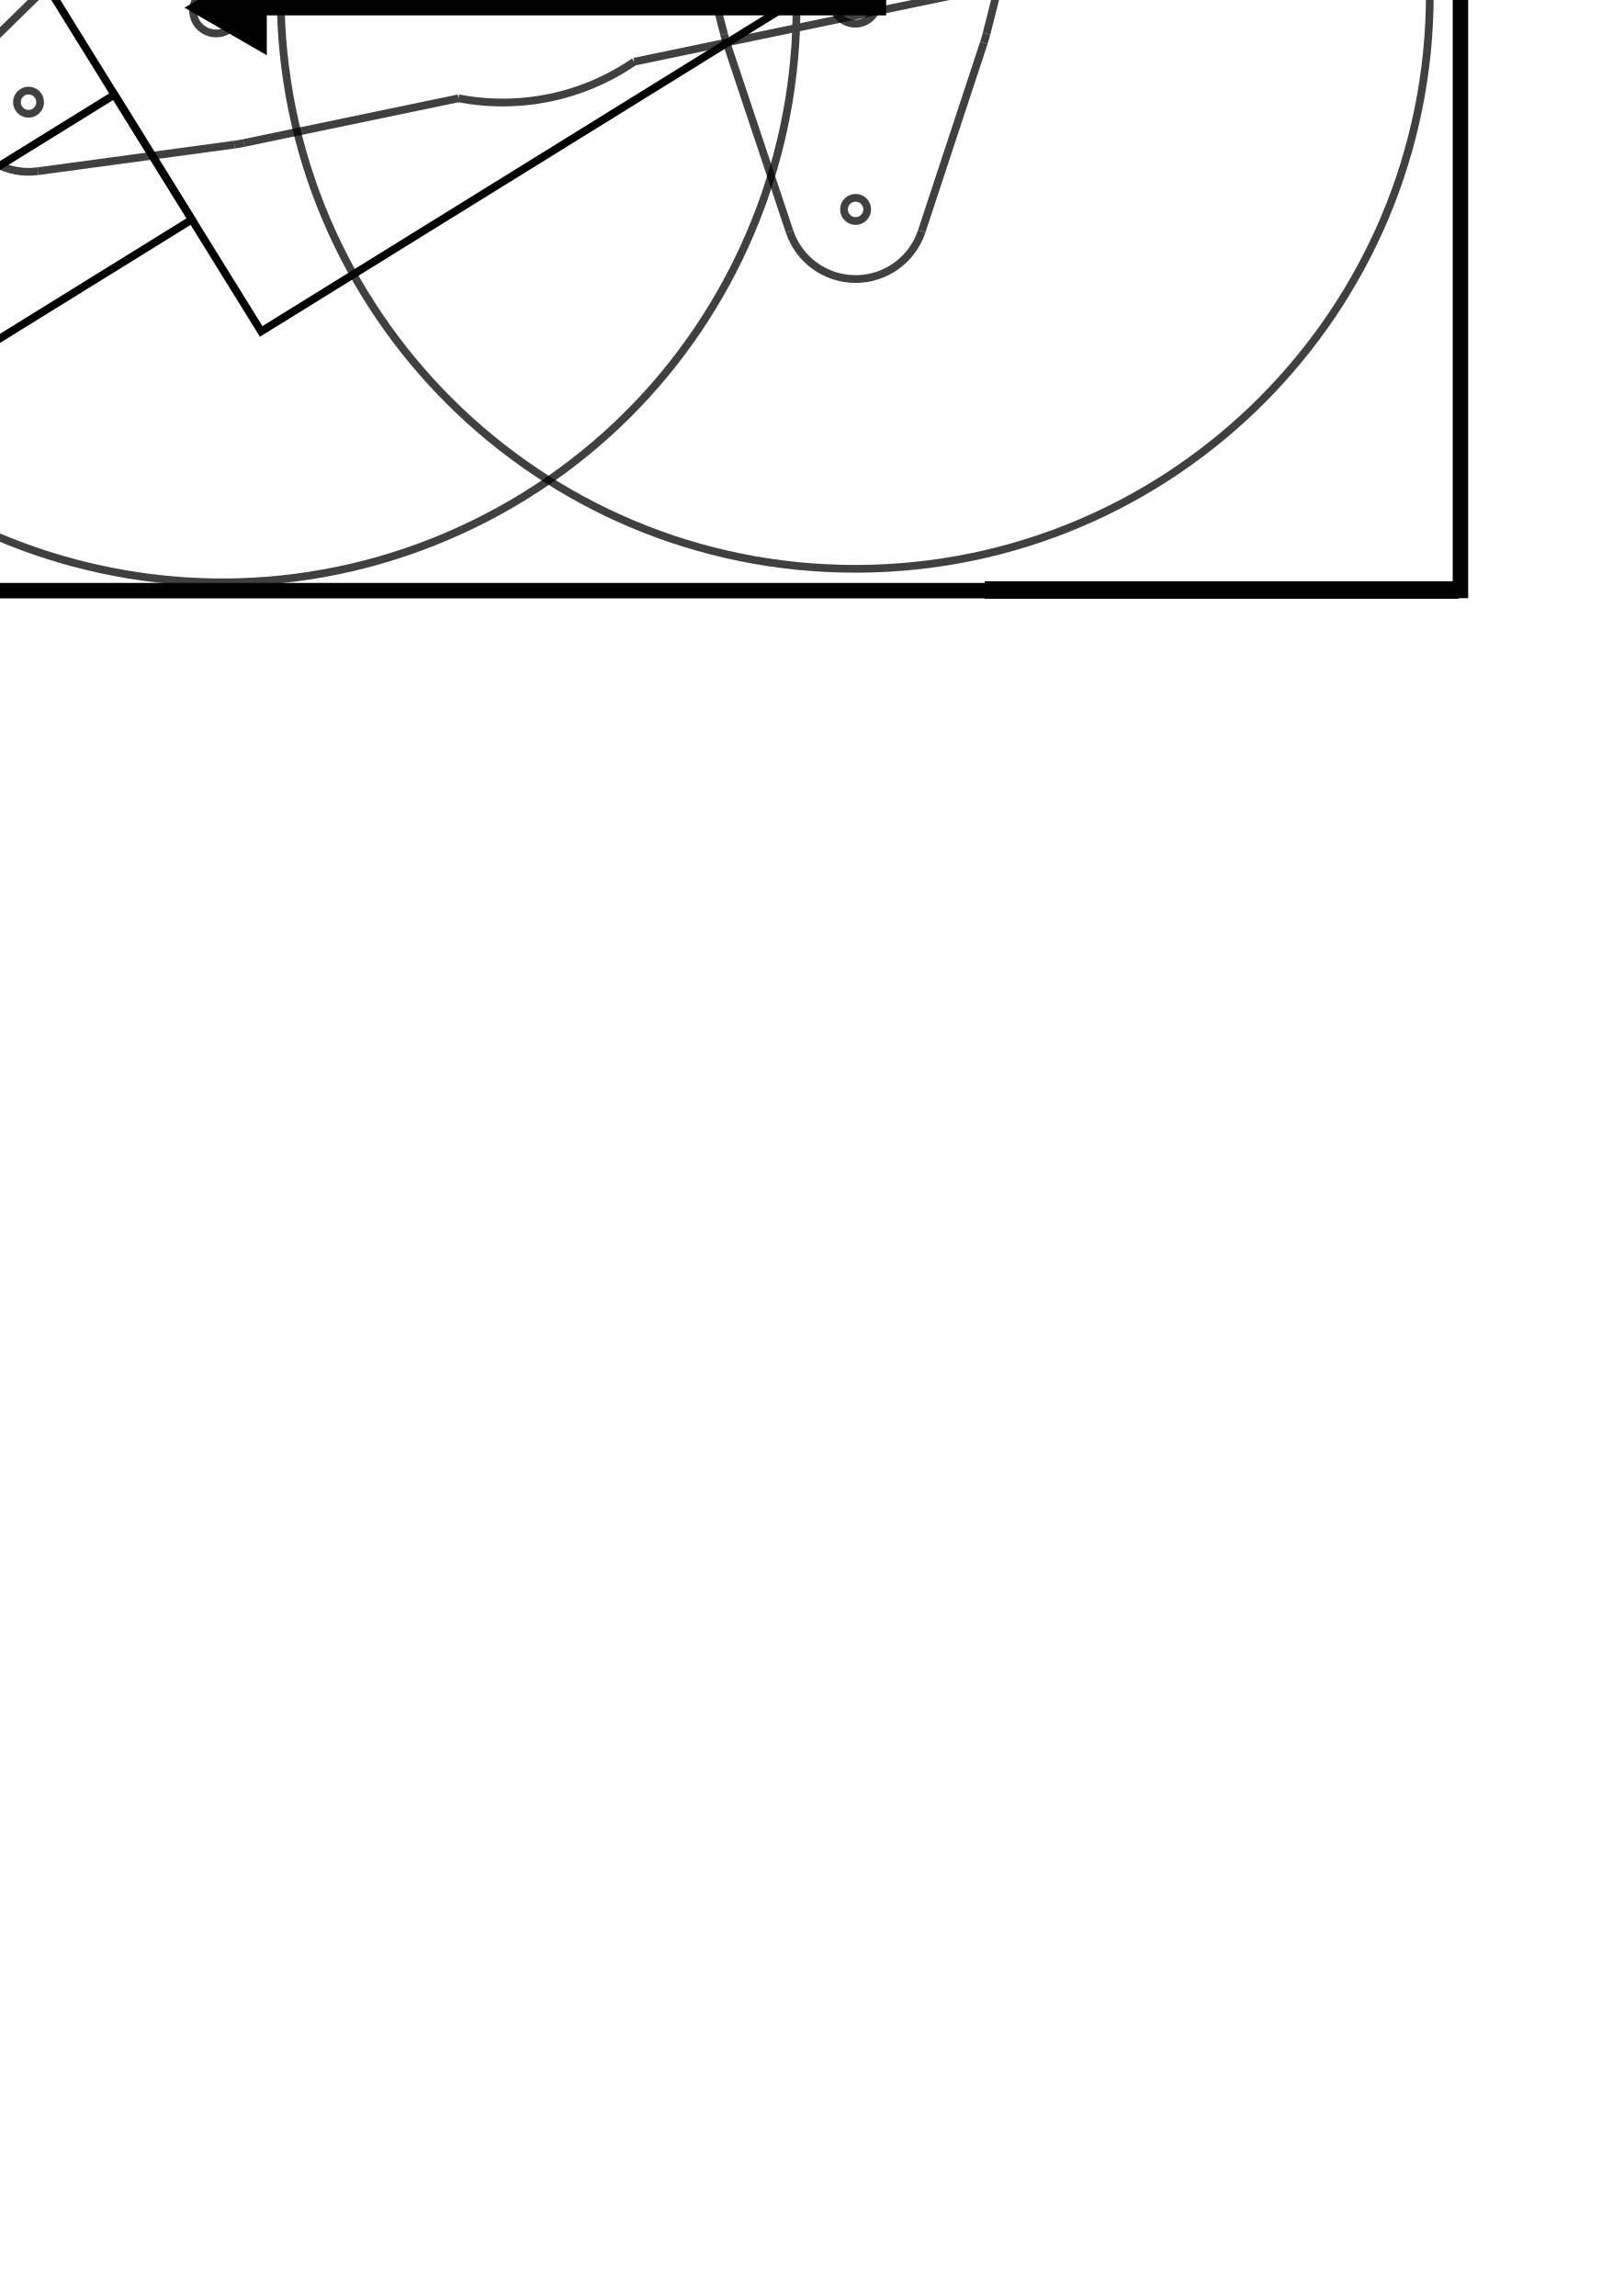
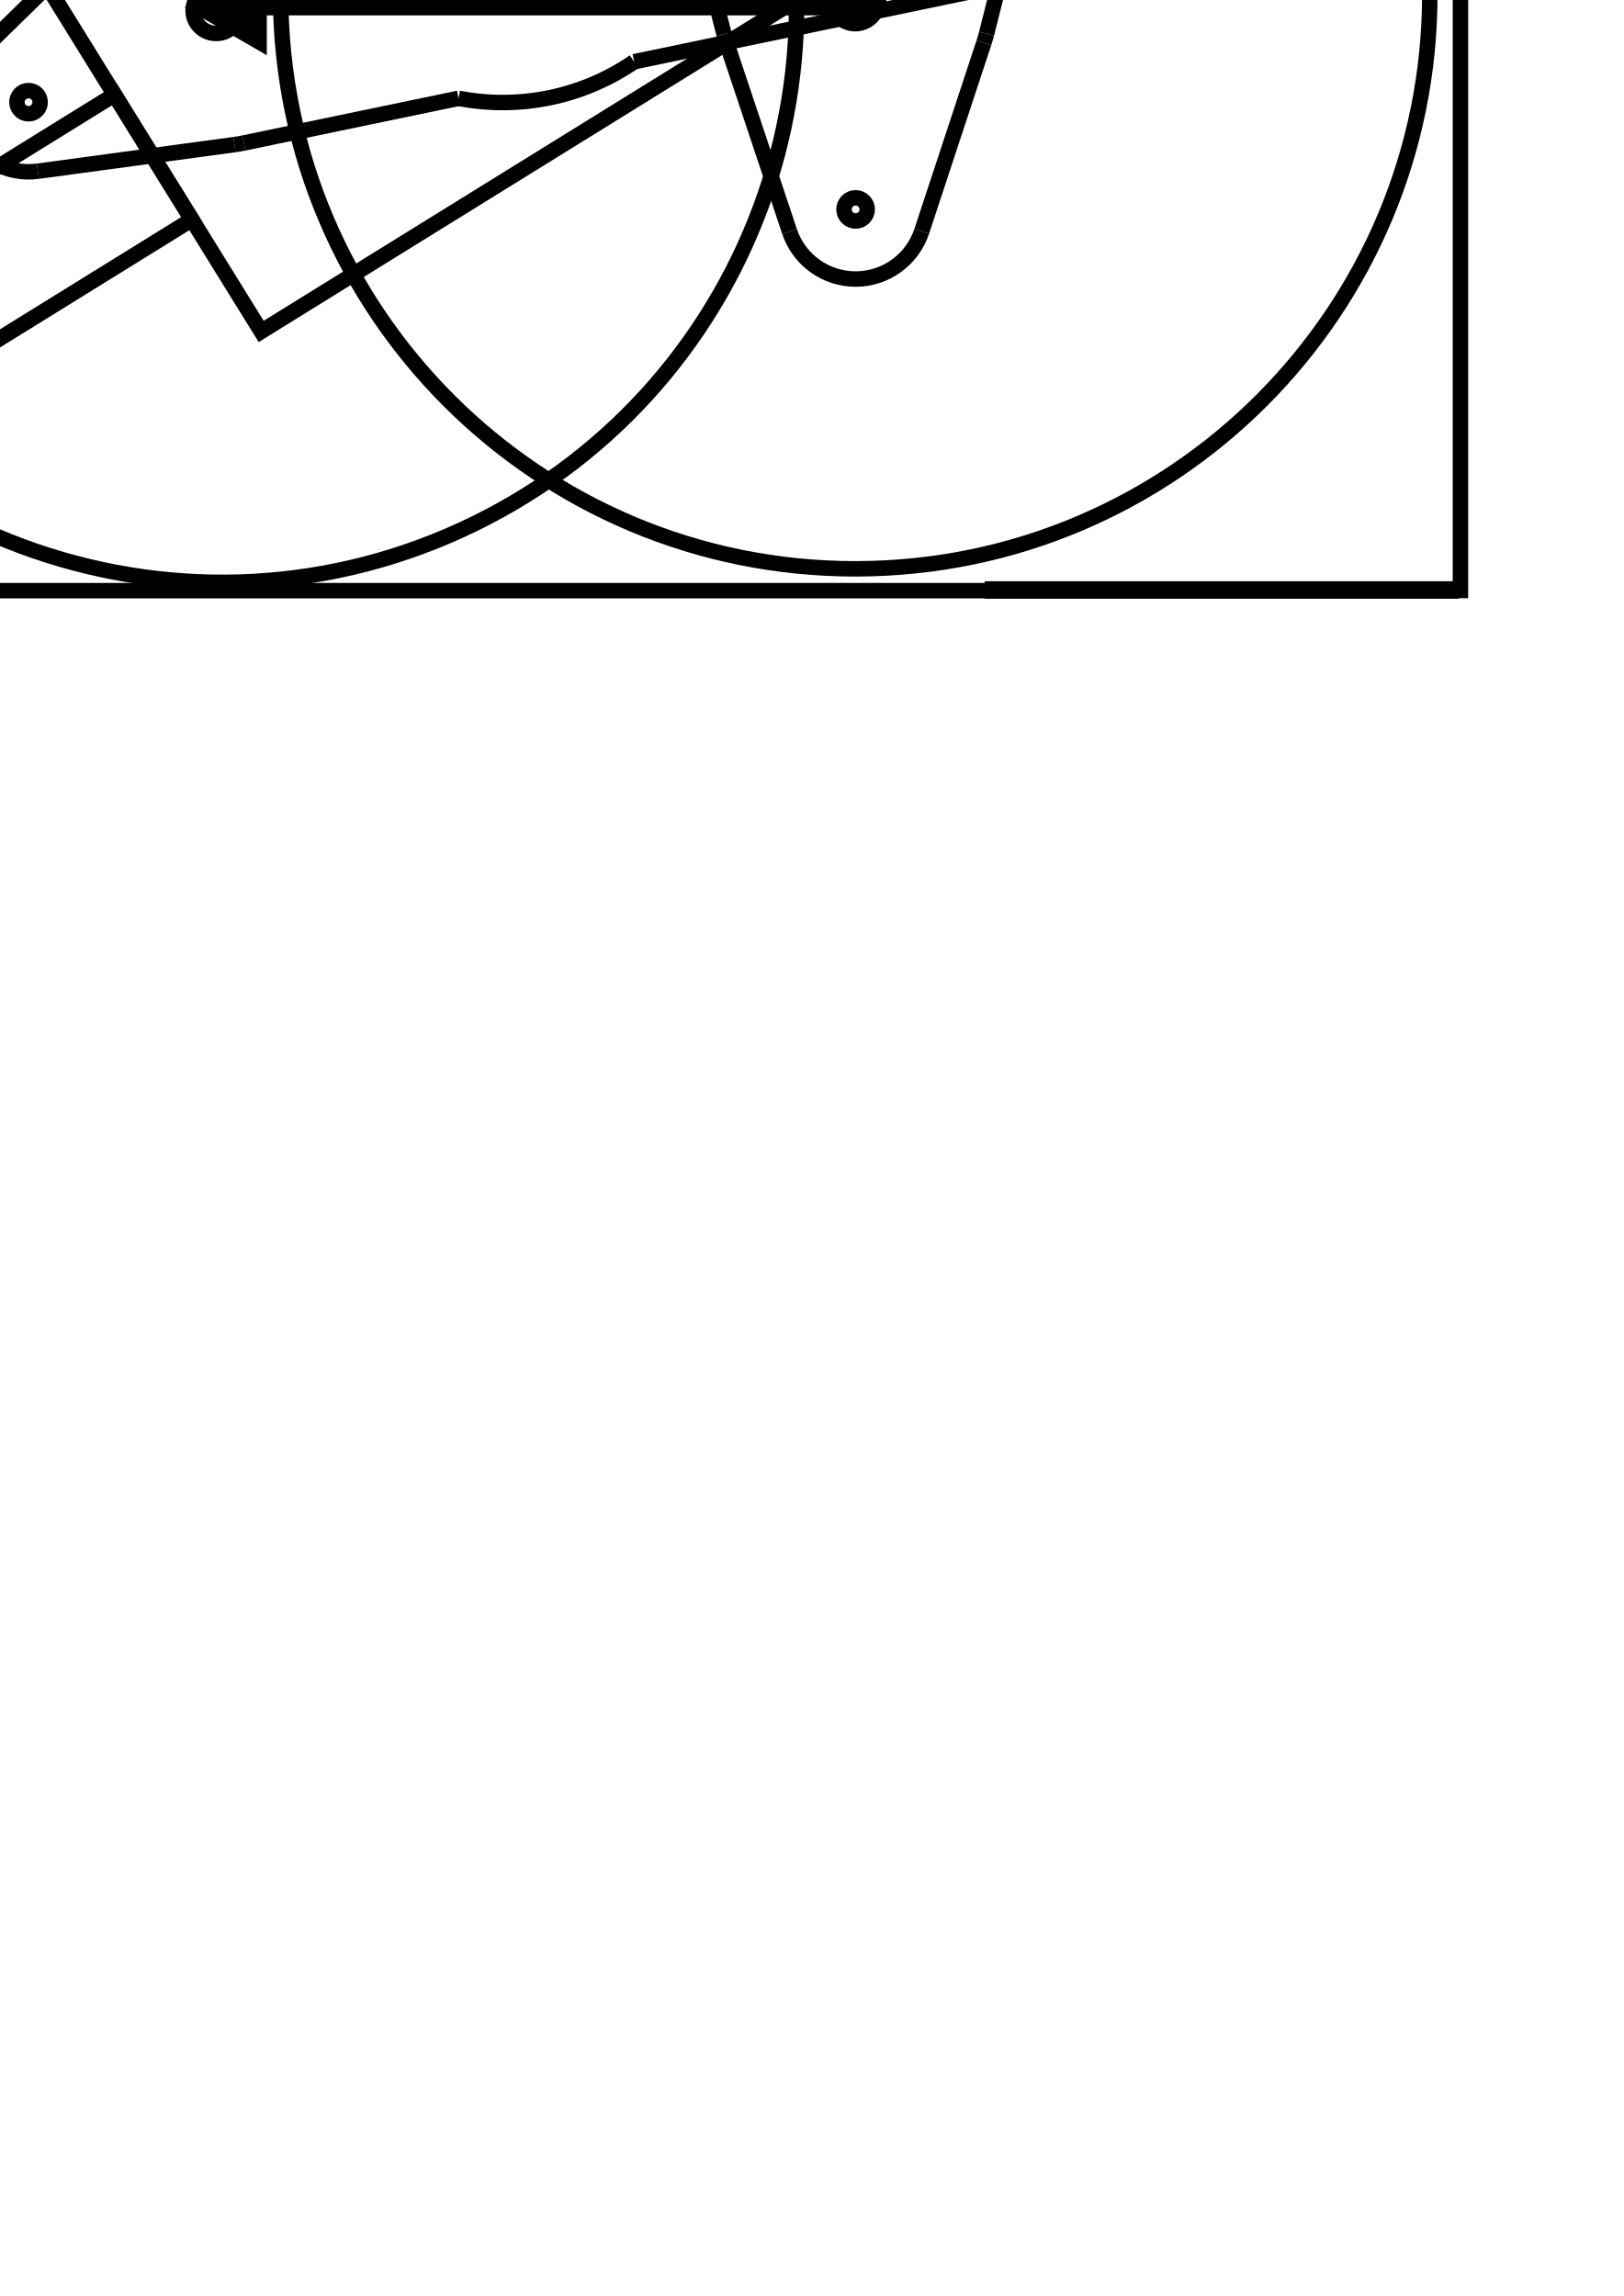
<svg xmlns="http://www.w3.org/2000/svg" width="210mm" height="297mm" viewBox="0 0 210 297" version="1.1" id="svg1" xml:space="preserve">
  <defs id="defs1">
    <marker style="overflow:visible" id="Triangle" refX="0" refY="0" orient="auto-start-reverse" markerWidth="1" markerHeight="1" viewBox="0 0 1 1" preserveAspectRatio="xMidYMid">
      <path transform="scale(0.5)" style="fill:context-stroke;fill-rule:evenodd;stroke:context-stroke;stroke-width:1pt" d="M 5.77,0 -2.88,5 V -5 Z" id="path135" />
    </marker>
    <marker id="DistanceX" orient="auto" refX="0.0" refY="0.0" style="overflow:visible">
      <path d="M 3,-3 L -3,3 M 0,-5 L  0,5" style="stroke:#000000; stroke-width:0.5" id="path1-7" />
    </marker>
    <pattern id="Hatch" patternUnits="userSpaceOnUse" width="8" height="8" x="0" y="0">
      <path d="M8 4 l-4,4" stroke="#000000" stroke-width="0.25" linecap="square" id="path2" />
      <path d="M6 2 l-4,4" stroke="#000000" stroke-width="0.25" linecap="square" id="path3" />
      <path d="M4 0 l-4,4" stroke="#000000" stroke-width="0.25" linecap="square" id="path4" />
    </pattern>
    <symbol id="*MODEL_SPACE" />
    <symbol id="*PAPER_SPACE" />
    <marker id="DistanceX-7" orient="auto" refX="0.0" refY="0.0" style="overflow:visible">
      <path d="M 3,-3 L -3,3 M 0,-5 L  0,5" style="stroke:#000000; stroke-width:0.5" id="path1-96" />
    </marker>
    <pattern id="Hatch-2" patternUnits="userSpaceOnUse" width="8" height="8" x="0" y="0">
      <path d="M8 4 l-4,4" stroke="#000000" stroke-width="0.25" linecap="square" id="path2-6" />
      <path d="M6 2 l-4,4" stroke="#000000" stroke-width="0.25" linecap="square" id="path3-3" />
      <path d="M4 0 l-4,4" stroke="#000000" stroke-width="0.25" linecap="square" id="path4-7" />
    </pattern>
    <symbol id="*MODEL_SPACE-2" />
    <symbol id="*PAPER_SPACE-4" />
  </defs>
  <g id="layer1">
    <g id="g4" transform="matrix(0.2645833,0,0,0.2645833,-2.1177559e-4,-297.0002)" />
    <g id="g5" transform="matrix(0.2645833,0,0,0.2645833,-2.1177559e-4,-297.0002)" />
    <g id="g6" transform="matrix(0.2645833,0,0,0.2645833,-2.1177559e-4,-297.0002)" />
    <g id="g7" transform="matrix(0.2645833,0,0,0.2645833,-2.1177559e-4,-297.0002)" />
    <g id="g8" transform="matrix(0.2645833,0,0,0.2645833,-2.1177559e-4,-297.0002)" />
    <g id="g9" transform="matrix(0.2645833,0,0,0.2645833,-2.1177559e-4,-297.0002)" />
    <g id="g10" transform="matrix(0.2645833,0,0,0.2645833,-2.1177559e-4,-297.0002)" />
    <g id="g11" transform="matrix(0.2645833,0,0,0.2645833,-2.1177559e-4,-297.0002)" />
    <g id="g12" transform="matrix(0.2645833,0,0,0.2645833,-2.1177559e-4,-297.0002)" />
    <g id="g13" transform="matrix(0.2645833,0,0,0.2645833,-2.1177559e-4,-297.0002)" />
    <g id="g14" transform="matrix(0.2645833,0,0,0.2645833,-2.1177559e-4,-297.0002)" />
    <g id="g15" transform="matrix(0.2645833,0,0,0.2645833,-2.1177559e-4,-297.0002)" />
    <g id="g16" transform="matrix(0.2645833,0,0,0.2645833,-2.1177559e-4,-297.0002)" />
    <g id="g17" transform="matrix(0.2645833,0,0,0.2645833,-2.1177559e-4,-297.0002)" />
    <g id="g18" transform="matrix(0.2645833,0,0,0.2645833,-2.1177559e-4,-297.0002)" />
    <g id="g19" transform="matrix(0.2645833,0,0,0.2645833,-2.1177559e-4,-297.0002)" />
    <g id="g20" transform="matrix(0.2645833,0,0,0.2645833,-2.1177559e-4,-297.0002)" />
    <g id="g21" transform="matrix(0.2645833,0,0,0.2645833,-2.1177559e-4,-297.0002)" />
    <g id="g22" transform="matrix(0.2645833,0,0,0.2645833,-2.1177559e-4,-297.0002)" />
    <g id="g23" transform="matrix(0.2645833,0,0,0.2645833,-2.1177559e-4,-297.0002)" />
    <g id="g24" transform="matrix(0.2645833,0,0,0.2645833,-2.1177559e-4,-297.0002)" />
    <g id="g25" transform="matrix(0.2645833,0,0,0.2645833,-2.1177559e-4,-297.0002)" />
    <g id="g26" transform="matrix(0.2645833,0,0,0.2645833,-2.1177559e-4,-297.0002)" />
    <g id="g27" transform="matrix(0.2645833,0,0,0.2645833,-2.1177559e-4,-297.0002)" />
    <g id="g28" transform="matrix(0.2645833,0,0,0.2645833,-2.1177559e-4,-297.0002)" />
    <g id="g29" transform="matrix(0.2645833,0,0,0.2645833,-2.1177559e-4,-297.0002)" />
    <g id="g30" transform="matrix(0.2645833,0,0,0.2645833,-2.1177559e-4,-297.0002)" />
    <g id="g31" transform="matrix(0.2645833,0,0,0.2645833,-2.1177559e-4,-297.0002)" />
    <g id="g32" transform="matrix(0.2645833,0,0,0.2645833,-2.1177559e-4,-297.0002)" />
    <g id="g33" transform="matrix(0.2645833,0,0,0.2645833,-2.1177559e-4,-297.0002)" />
    <g id="g68" transform="matrix(0.2645833,0,0,0.2645833,-2.1177559e-4,-297.0002)" />
    <g id="g69" transform="matrix(0.2645833,0,0,0.2645833,-2.1177559e-4,-297.0002)" />
    <g id="g70" transform="matrix(0.2645833,0,0,0.2645833,-2.1177559e-4,-297.0002)" />
    <g id="g71" transform="matrix(0.2645833,0,0,0.2645833,-2.1177559e-4,-297.0002)" />
    <g id="g72" transform="matrix(0.2645833,0,0,0.2645833,-2.1177559e-4,-297.0002)" />
    <g id="g73" transform="matrix(0.2645833,0,0,0.2645833,-2.1177559e-4,-297.0002)" />
    <g id="g74" transform="matrix(0.2645833,0,0,0.2645833,-2.1177559e-4,-297.0002)" />
    <g id="g75" transform="matrix(0.2645833,0,0,0.2645833,-2.1177559e-4,-297.0002)" />
    <g id="g76" transform="matrix(0.2645833,0,0,0.2645833,-2.1177559e-4,-297.0002)" />
    <g id="g4-3" style="opacity:0.75;fill:none;stroke-width:1.002;stroke-dasharray:none" transform="matrix(0.2648229,0,0,0.2648229,-0.00904458,-297.169)" />
    <g id="g5-3" style="opacity:0.75;fill:none;stroke-width:1.002;stroke-dasharray:none" transform="matrix(0.2648229,0,0,0.2648229,-0.00904458,-297.169)" />
    <g id="g6-9" style="opacity:0.75;fill:none;stroke-width:1.002;stroke-dasharray:none" transform="matrix(0.2648229,0,0,0.2648229,-0.00904458,-297.169)" />
    <g id="g7-6" style="opacity:0.75;fill:none;stroke-width:1.002;stroke-dasharray:none" transform="matrix(0.2648229,0,0,0.2648229,-0.00904458,-297.169)" />
    <g id="g8-8" style="opacity:0.75;fill:none;stroke-width:1.002;stroke-dasharray:none" transform="matrix(0.2648229,0,0,0.2648229,-0.00904458,-297.169)" />
    <g id="g9-0" style="opacity:0.75;fill:none;stroke-width:1.002;stroke-dasharray:none" transform="matrix(0.2648229,0,0,0.2648229,-0.00904458,-297.169)" />
    <g id="g10-6" style="opacity:0.75;fill:none;stroke-width:1.002;stroke-dasharray:none" transform="matrix(0.2648229,0,0,0.2648229,-0.00904458,-297.169)" />
    <g id="g11-3" style="opacity:0.75;fill:none;stroke-width:1.002;stroke-dasharray:none" transform="matrix(0.2648229,0,0,0.2648229,-0.00904458,-297.169)" />
    <g id="g12-3" style="opacity:0.75;fill:none;stroke-width:1.002;stroke-dasharray:none" transform="matrix(0.2648229,0,0,0.2648229,-0.00904458,-297.169)" />
    <g id="g13-4" style="opacity:0.75;fill:none;stroke-width:1.002;stroke-dasharray:none" transform="matrix(0.2648229,0,0,0.2648229,-0.00904458,-297.169)" />
    <g id="g14-7" style="opacity:0.75;fill:none;stroke-width:1.002;stroke-dasharray:none" transform="matrix(0.2648229,0,0,0.2648229,-0.00904458,-297.169)" />
    <g id="g15-6" style="opacity:0.75;fill:none;stroke-width:1.002;stroke-dasharray:none" transform="matrix(0.2648229,0,0,0.2648229,-0.00904458,-297.169)" />
    <g id="g16-2" style="opacity:0.75;fill:none;stroke-width:1.002;stroke-dasharray:none" transform="matrix(0.2648229,0,0,0.2648229,-0.00904458,-297.169)" />
    <g id="g17-4" style="opacity:0.75;fill:none;stroke-width:1.002;stroke-dasharray:none" transform="matrix(0.2648229,0,0,0.2648229,-0.00904458,-297.169)" />
    <g id="g18-6" style="opacity:0.75;fill:none;stroke-width:1.002;stroke-dasharray:none" transform="matrix(0.2648229,0,0,0.2648229,-0.00904458,-297.169)" />
    <g id="g19-5" style="opacity:0.75;fill:none;stroke-width:1.002;stroke-dasharray:none" transform="matrix(0.2648229,0,0,0.2648229,-0.00904458,-297.169)" />
    <g id="g20-9" style="opacity:0.75;fill:none;stroke-width:1.002;stroke-dasharray:none" transform="matrix(0.2648229,0,0,0.2648229,-0.00904458,-297.169)" />
    <g id="g21-6" style="opacity:0.75;fill:none;stroke-width:1.002;stroke-dasharray:none" transform="matrix(0.2648229,0,0,0.2648229,-0.00904458,-297.169)" />
    <g id="g22-6" style="opacity:0.75;fill:none;stroke-width:1.002;stroke-dasharray:none" transform="matrix(0.2648229,0,0,0.2648229,-0.00904458,-297.169)" />
    <g id="g23-9" style="opacity:0.75;fill:none;stroke-width:1.002;stroke-dasharray:none" transform="matrix(0.2648229,0,0,0.2648229,-0.00904458,-297.169)" />
    <g id="g24-8" style="opacity:0.75;fill:none;stroke-width:1.002;stroke-dasharray:none" transform="matrix(0.2648229,0,0,0.2648229,-0.00904458,-297.169)" />
    <g id="g25-7" style="opacity:0.75;fill:none;stroke-width:1.002;stroke-dasharray:none" transform="matrix(0.2648229,0,0,0.2648229,-0.00904458,-297.169)" />
    <g id="g26-5" style="opacity:0.75;fill:none;stroke-width:1.002;stroke-dasharray:none" transform="matrix(0.2648229,0,0,0.2648229,-0.00904458,-297.169)" />
    <g id="g27-8" style="opacity:0.75;fill:none;stroke-width:1.002;stroke-dasharray:none" transform="matrix(0.2648229,0,0,0.2648229,-0.00904458,-297.169)" />
    <g id="g28-8" style="opacity:0.75;fill:none;stroke-width:1.002;stroke-dasharray:none" transform="matrix(0.2648229,0,0,0.2648229,-0.00904458,-297.169)" />
    <g id="g29-2" style="opacity:0.75;fill:none;stroke-width:1.002;stroke-dasharray:none" transform="matrix(0.2648229,0,0,0.2648229,-0.00904458,-297.169)" />
    <g id="g30-6" style="opacity:0.75;fill:none;stroke-width:1.002;stroke-dasharray:none" transform="matrix(0.2648229,0,0,0.2648229,-0.00904458,-297.169)" />
    <g id="g31-7" style="opacity:0.75;fill:none;stroke-width:1.002;stroke-dasharray:none" transform="matrix(0.2648229,0,0,0.2648229,-0.00904458,-297.169)" />
    <g id="g32-0" style="opacity:0.75;fill:none;stroke-width:1.002;stroke-dasharray:none" transform="matrix(0.2648229,0,0,0.2648229,-0.00904458,-297.169)" />
    <g id="g33-5" style="opacity:0.75;fill:none;stroke-width:1.002;stroke-dasharray:none" transform="matrix(0.2648229,0,0,0.2648229,-0.00904458,-297.169)" />
-     <g id="g1" style="opacity:0.75;fill:none;stroke-width:3.78;stroke-dasharray:none" transform="matrix(0.2380204,-0.1160926,0.1160926,0.2380204,-2.223351,-314.9028)">
-       <circle style="fill:none;stroke:#000000;stroke-width:3.78;stroke-dasharray:none;stroke-opacity:1" id="path1-969" cx="416.959" cy="1122.916" r="280.626" transform="rotate(-0.05396877)" />
-       <circle style="fill:none;stroke:#000000;stroke-width:3.78;stroke-dasharray:none;stroke-opacity:1" id="path1-3-0" cx="-419.073" cy="1122.916" r="280.626" transform="rotate(-0.05396877)" />
-       <path d="m -517.416,1123.403 a 5.669,5.669 0 0 0 -11.339,0.011 5.669,5.669 0 0 0 11.339,-0.011 z" style="fill:none;stroke:#000000;stroke-width:3.78;stroke-dasharray:none" id="path33-2" />
-       <path d="m -409.7,1123.302 a 11.339,11.339 0 0 0 -22.677,0.021 11.339,11.339 0 0 0 22.677,-0.021 z" style="fill:none;fill-opacity:1;stroke:#000000;stroke-width:3.78;stroke-dasharray:none" id="path34-0" />
-       <path d="m 432.378,1122.509 a 11.339,11.339 0 0 0 -22.677,0.021 11.339,11.339 0 0 0 22.677,-0.021 z" style="fill:none;fill-opacity:1;stroke:#000000;stroke-width:3.78;stroke-dasharray:none" id="path35-9" />
-       <path d="m 528.756,1122.418 a 5.669,5.669 0 0 0 -11.339,0.011 5.669,5.669 0 0 0 11.339,-0.011 z" style="fill:none;stroke:#000000;stroke-width:3.78;stroke-dasharray:none" id="path36-3" />
-       <path d="m 11.339,1122.905 a 11.339,11.339 0 0 0 -22.677,0.021 11.339,11.339 0 0 0 22.677,-0.021 z" style="fill:none;fill-opacity:1;stroke:#000000;stroke-width:3.78;stroke-dasharray:none" id="path37-4" />
-       <path d="m -150.092,1016.569 a 5.669,5.669 0 0 0 -11.339,0.011 5.669,5.669 0 0 0 11.339,-0.011 z" style="fill:none;stroke:#000000;stroke-width:3.78;stroke-dasharray:none" id="path38-4" />
-       <path d="m 161.432,1229.252 a 5.669,5.669 0 0 0 -11.339,0.011 5.669,5.669 0 0 0 11.339,-0.011 z" style="fill:none;stroke:#000000;stroke-width:3.78;stroke-dasharray:none" id="path40-8" />
-       <path d="m 161.231,1016.276 a 5.669,5.669 0 0 0 -11.339,0.011 5.669,5.669 0 0 0 11.339,-0.011 z" style="fill:none;stroke:#000000;stroke-width:3.78;stroke-dasharray:none" id="path41-6" />
-       <path d="m -149.892,1229.545 a 5.669,5.669 0 0 0 -11.339,0.011 5.669,5.669 0 0 0 11.339,-0.011 z" style="fill:none;stroke:#000000;stroke-width:3.78;stroke-dasharray:none" id="path43-5" />
-       <path style="fill:none;stroke:#000000;stroke-width:3.78;stroke-dasharray:none" d="m -333.675,1032.701 -103.751,26.528" id="path44-0-8" />
-       <path d="m -437.427,1059.233 a 66.142,66.142 0 0 0 -4.494,1.32" style="fill:none;stroke:#000000;stroke-width:3.78;stroke-dasharray:none" id="path45-4-4" />
-       <path style="fill:none;stroke:#000000;stroke-width:3.78;stroke-dasharray:none" d="m -441.92,1060.553 -91.904,30.577" id="path46-8-9" />
-       <path d="m -533.825,1091.133 a 34.016,34.016 0 0 0 0.061,64.572" style="fill:none;stroke:#000000;stroke-width:3.78;stroke-dasharray:none" id="path47-8-5" />
-       <path style="fill:none;stroke:#000000;stroke-width:3.78;stroke-dasharray:none" d="m -533.764,1155.709 91.962,30.403" id="path48-0-3" />
-       <path d="m -441.802,1186.111 a 66.142,66.142 0 0 0 4.496,1.312" style="fill:none;stroke:#000000;stroke-width:3.78;stroke-dasharray:none" id="path49-7-7" />
-       <path style="fill:none;stroke:#000000;stroke-width:3.78;stroke-dasharray:none" d="m -437.306,1187.418 103.801,26.342" id="path50-3-2" />
-       <path d="m -333.505,1213.761 a 113.386,113.386 0 0 0 84.922,21.548" style="fill:none;stroke:#000000;stroke-width:3.78;stroke-dasharray:none" id="path51-5-8" />
-       <path style="fill:none;stroke:#000000;stroke-width:3.78;stroke-dasharray:none" d="m -248.583,1235.311 206.753,52.455" id="path52-9-1" />
-       <path d="m -41.829,1287.771 a 170.079,170.079 0 0 0 83.971,-0.079" style="fill:none;stroke:#000000;stroke-width:3.78;stroke-dasharray:none" id="path53-6-7" />
-       <path style="fill:none;stroke:#000000;stroke-width:3.78;stroke-dasharray:none" d="M 42.141,1287.687 248.795,1234.842" id="path54-2-2" />
-       <path d="m 248.795,1234.841 a 113.386,113.386 0 0 0 84.882,-21.708" style="fill:none;stroke:#000000;stroke-width:3.78;stroke-dasharray:none" id="path55-4-6" />
-       <path style="fill:none;stroke:#000000;stroke-width:3.78;stroke-dasharray:none" d="m 333.677,1213.132 103.751,-26.538" id="path56-4-8" />
-       <path d="m 437.428,1186.599 a 66.142,66.142 0 0 0 4.494,-1.32" style="fill:none;stroke:#000000;stroke-width:3.78;stroke-dasharray:none" id="path57-2-0" />
-       <path style="fill:none;stroke:#000000;stroke-width:3.78;stroke-dasharray:none" d="m 441.922,1185.28 91.904,-30.577" id="path58-4-0" />
-       <path d="m 533.826,1154.699 a 34.016,34.016 0 0 0 -0.061,-64.572" style="fill:none;stroke:#000000;stroke-width:3.78;stroke-dasharray:none" id="path59-5-1" />
-       <path style="fill:none;stroke:#000000;stroke-width:3.78;stroke-dasharray:none" d="m 533.765,1090.123 -91.962,-30.403" id="path60-2-1" />
-       <path d="m 441.803,1059.721 a 66.142,66.142 0 0 0 -4.496,-1.312" style="fill:none;stroke:#000000;stroke-width:3.78;stroke-dasharray:none" id="path61-0-4" />
-       <path style="fill:none;stroke:#000000;stroke-width:3.78;stroke-dasharray:none" d="M 437.307,1058.404 333.506,1032.072" id="path62-0-2" />
-       <path d="m 333.506,1032.071 a 113.386,113.386 0 0 0 -84.922,-21.548" style="fill:none;stroke:#000000;stroke-width:3.78;stroke-dasharray:none" id="path63-5-0" />
-       <path style="fill:none;stroke:#000000;stroke-width:3.78;stroke-dasharray:none" d="M 248.584,1010.522 41.831,958.062" id="path64-0-1" />
-       <path d="m 41.831,958.061 a 170.079,170.079 0 0 0 -83.971,0.079" style="fill:none;stroke:#000000;stroke-width:3.78;stroke-dasharray:none" id="path65-1-8" />
-       <path style="fill:none;stroke:#000000;stroke-width:3.78;stroke-dasharray:none" d="M -42.14,958.141 -248.794,1010.991" id="path66-8-4" />
-       <path d="m -248.794,1010.991 a 113.386,113.386 0 0 0 -84.882,21.708" style="fill:none;stroke:#000000;stroke-width:3.78;stroke-dasharray:none" id="path67-0-2" />
-     </g>
-     <g id="g2" style="opacity:0.75;fill:none;stroke-width:3.78;stroke-dasharray:none" transform="matrix(2.2758884e-4,0.2648228,-0.2648228,2.2758884e-4,407.7824,-111.6918)">
-       <circle style="fill:none;stroke:#000000;stroke-width:3.78;stroke-dasharray:none;stroke-opacity:1" id="path1-969-7" cx="416.959" cy="1122.916" r="280.626" transform="rotate(-0.05396877)" />
-       <circle style="fill:none;stroke:#000000;stroke-width:3.78;stroke-dasharray:none;stroke-opacity:1" id="path1-3-0-8" cx="-419.073" cy="1122.916" r="280.626" transform="rotate(-0.05396877)" />
-       <path d="m -517.416,1123.403 a 5.669,5.669 0 0 0 -11.339,0.011 5.669,5.669 0 0 0 11.339,-0.011 z" style="fill:none;stroke:#000000;stroke-width:3.78;stroke-dasharray:none" id="path33-2-5" />
-       <path d="m -409.7,1123.302 a 11.339,11.339 0 0 0 -22.677,0.021 11.339,11.339 0 0 0 22.677,-0.021 z" style="fill:none;fill-opacity:1;stroke:#000000;stroke-width:3.78;stroke-dasharray:none" id="path34-0-3" />
-       <path d="m 432.378,1122.509 a 11.339,11.339 0 0 0 -22.677,0.021 11.339,11.339 0 0 0 22.677,-0.021 z" style="fill:none;fill-opacity:1;stroke:#000000;stroke-width:3.78;stroke-dasharray:none" id="path35-9-7" />
-       <path d="m 528.756,1122.418 a 5.669,5.669 0 0 0 -11.339,0.011 5.669,5.669 0 0 0 11.339,-0.011 z" style="fill:none;stroke:#000000;stroke-width:3.78;stroke-dasharray:none" id="path36-3-6" />
-       <path d="m 11.339,1122.905 a 11.339,11.339 0 0 0 -22.677,0.021 11.339,11.339 0 0 0 22.677,-0.021 z" style="fill:none;fill-opacity:1;stroke:#000000;stroke-width:3.78;stroke-dasharray:none" id="path37-4-3" />
-       <path d="m -150.092,1016.569 a 5.669,5.669 0 0 0 -11.339,0.011 5.669,5.669 0 0 0 11.339,-0.011 z" style="fill:none;stroke:#000000;stroke-width:3.78;stroke-dasharray:none" id="path38-4-6" />
-       <path d="m 161.432,1229.252 a 5.669,5.669 0 0 0 -11.339,0.011 5.669,5.669 0 0 0 11.339,-0.011 z" style="fill:none;stroke:#000000;stroke-width:3.78;stroke-dasharray:none" id="path40-8-3" />
-       <path d="m 161.231,1016.276 a 5.669,5.669 0 0 0 -11.339,0.011 5.669,5.669 0 0 0 11.339,-0.011 z" style="fill:none;stroke:#000000;stroke-width:3.78;stroke-dasharray:none" id="path41-6-2" />
-       <path d="m -149.892,1229.545 a 5.669,5.669 0 0 0 -11.339,0.011 5.669,5.669 0 0 0 11.339,-0.011 z" style="fill:none;stroke:#000000;stroke-width:3.78;stroke-dasharray:none" id="path43-5-4" />
-       <path style="fill:none;stroke:#000000;stroke-width:3.78;stroke-dasharray:none" d="m -333.675,1032.701 -103.751,26.528" id="path44-0-8-8" />
-       <path d="m -437.427,1059.233 a 66.142,66.142 0 0 0 -4.494,1.32" style="fill:none;stroke:#000000;stroke-width:3.78;stroke-dasharray:none" id="path45-4-4-3" />
-       <path style="fill:none;stroke:#000000;stroke-width:3.78;stroke-dasharray:none" d="m -441.92,1060.553 -91.904,30.577" id="path46-8-9-0" />
-       <path d="m -533.825,1091.133 a 34.016,34.016 0 0 0 0.061,64.572" style="fill:none;stroke:#000000;stroke-width:3.78;stroke-dasharray:none" id="path47-8-5-0" />
-       <path style="fill:none;stroke:#000000;stroke-width:3.78;stroke-dasharray:none" d="m -533.764,1155.709 91.962,30.403" id="path48-0-3-1" />
-       <path d="m -441.802,1186.111 a 66.142,66.142 0 0 0 4.496,1.312" style="fill:none;stroke:#000000;stroke-width:3.78;stroke-dasharray:none" id="path49-7-7-8" />
-       <path style="fill:none;stroke:#000000;stroke-width:3.78;stroke-dasharray:none" d="m -437.306,1187.418 103.801,26.342" id="path50-3-2-6" />
-       <path d="m -333.505,1213.761 a 113.386,113.386 0 0 0 84.922,21.548" style="fill:none;stroke:#000000;stroke-width:3.78;stroke-dasharray:none" id="path51-5-8-2" />
-       <path style="fill:none;stroke:#000000;stroke-width:3.78;stroke-dasharray:none" d="m -248.583,1235.311 206.753,52.455" id="path52-9-1-0" />
-       <path d="m -41.829,1287.771 a 170.079,170.079 0 0 0 83.971,-0.079" style="fill:none;stroke:#000000;stroke-width:3.78;stroke-dasharray:none" id="path53-6-7-2" />
-       <path style="fill:none;stroke:#000000;stroke-width:3.78;stroke-dasharray:none" d="M 42.141,1287.687 248.795,1234.842" id="path54-2-2-1" />
-       <path d="m 248.795,1234.841 a 113.386,113.386 0 0 0 84.882,-21.708" style="fill:none;stroke:#000000;stroke-width:3.78;stroke-dasharray:none" id="path55-4-6-4" />
-       <path style="fill:none;stroke:#000000;stroke-width:3.78;stroke-dasharray:none" d="m 333.677,1213.132 103.751,-26.538" id="path56-4-8-3" />
-       <path d="m 437.428,1186.599 a 66.142,66.142 0 0 0 4.494,-1.32" style="fill:none;stroke:#000000;stroke-width:3.78;stroke-dasharray:none" id="path57-2-0-3" />
-       <path style="fill:none;stroke:#000000;stroke-width:3.78;stroke-dasharray:none" d="m 441.922,1185.28 91.904,-30.577" id="path58-4-0-1" />
-       <path d="m 533.826,1154.699 a 34.016,34.016 0 0 0 -0.061,-64.572" style="fill:none;stroke:#000000;stroke-width:3.78;stroke-dasharray:none" id="path59-5-1-2" />
-       <path style="fill:none;stroke:#000000;stroke-width:3.78;stroke-dasharray:none" d="m 533.765,1090.123 -91.962,-30.403" id="path60-2-1-3" />
-       <path d="m 441.803,1059.721 a 66.142,66.142 0 0 0 -4.496,-1.312" style="fill:none;stroke:#000000;stroke-width:3.78;stroke-dasharray:none" id="path61-0-4-8" />
-       <path style="fill:none;stroke:#000000;stroke-width:3.78;stroke-dasharray:none" d="M 437.307,1058.404 333.506,1032.072" id="path62-0-2-1" />
-       <path d="m 333.506,1032.071 a 113.386,113.386 0 0 0 -84.922,-21.548" style="fill:none;stroke:#000000;stroke-width:3.78;stroke-dasharray:none" id="path63-5-0-0" />
-       <path style="fill:none;stroke:#000000;stroke-width:3.78;stroke-dasharray:none" d="M 248.584,1010.522 41.831,958.062" id="path64-0-1-5" />
-       <path d="m 41.831,958.061 a 170.079,170.079 0 0 0 -83.971,0.079" style="fill:none;stroke:#000000;stroke-width:3.78;stroke-dasharray:none" id="path65-1-8-0" />
-       <path style="fill:none;stroke:#000000;stroke-width:3.78;stroke-dasharray:none" d="M -42.14,958.141 -248.794,1010.991" id="path66-8-4-3" />
-       <path d="m -248.794,1010.991 a 113.386,113.386 0 0 0 -84.882,21.708" style="fill:none;stroke:#000000;stroke-width:3.78;stroke-dasharray:none" id="path67-0-2-1" />
+     <g id="g1" style="opacity:1;fill:none;stroke-width:7.552;stroke-dasharray:none" transform="matrix(0.2380204,-0.1160926,0.1160926,0.2380204,-2.223351,-314.9028)">
+       <circle style="fill:none;stroke:#000000;stroke-width:7.552;stroke-dasharray:none;stroke-opacity:1" id="path1-969" cx="416.959" cy="1122.916" r="280.626" transform="rotate(-0.05396877)" />
+       <circle style="fill:none;stroke:#000000;stroke-width:7.552;stroke-dasharray:none;stroke-opacity:1" id="path1-3-0" cx="-419.073" cy="1122.916" r="280.626" transform="rotate(-0.05396877)" />
+       <path d="m -517.416,1123.403 a 5.669,5.669 0 0 0 -11.339,0.011 5.669,5.669 0 0 0 11.339,-0.011 z" style="fill:none;stroke:#000000;stroke-width:7.552;stroke-dasharray:none" id="path33-2" />
+       <path d="m -409.7,1123.302 a 11.339,11.339 0 0 0 -22.677,0.021 11.339,11.339 0 0 0 22.677,-0.021 z" style="fill:none;fill-opacity:1;stroke:#000000;stroke-width:7.552;stroke-dasharray:none" id="path34-0" />
+       <path d="m 432.378,1122.509 a 11.339,11.339 0 0 0 -22.677,0.021 11.339,11.339 0 0 0 22.677,-0.021 z" style="fill:none;fill-opacity:1;stroke:#000000;stroke-width:7.552;stroke-dasharray:none" id="path35-9" />
+       <path d="m 528.756,1122.418 a 5.669,5.669 0 0 0 -11.339,0.011 5.669,5.669 0 0 0 11.339,-0.011 z" style="fill:none;stroke:#000000;stroke-width:7.552;stroke-dasharray:none" id="path36-3" />
+       <path d="m 11.339,1122.905 a 11.339,11.339 0 0 0 -22.677,0.021 11.339,11.339 0 0 0 22.677,-0.021 z" style="fill:none;fill-opacity:1;stroke:#000000;stroke-width:7.552;stroke-dasharray:none" id="path37-4" />
+       <path d="m -150.092,1016.569 a 5.669,5.669 0 0 0 -11.339,0.011 5.669,5.669 0 0 0 11.339,-0.011 z" style="fill:none;stroke:#000000;stroke-width:7.552;stroke-dasharray:none" id="path38-4" />
+       <path d="m 161.432,1229.252 a 5.669,5.669 0 0 0 -11.339,0.011 5.669,5.669 0 0 0 11.339,-0.011 z" style="fill:none;stroke:#000000;stroke-width:7.552;stroke-dasharray:none" id="path40-8" />
+       <path d="m 161.231,1016.276 a 5.669,5.669 0 0 0 -11.339,0.011 5.669,5.669 0 0 0 11.339,-0.011 z" style="fill:none;stroke:#000000;stroke-width:7.552;stroke-dasharray:none" id="path41-6" />
+       <path d="m -149.892,1229.545 a 5.669,5.669 0 0 0 -11.339,0.011 5.669,5.669 0 0 0 11.339,-0.011 z" style="fill:none;stroke:#000000;stroke-width:7.552;stroke-dasharray:none" id="path43-5" />
+       <path style="fill:none;stroke:#000000;stroke-width:7.552;stroke-dasharray:none" d="m -333.675,1032.701 -103.751,26.528" id="path44-0-8" />
+       <path d="m -437.427,1059.233 a 66.142,66.142 0 0 0 -4.494,1.32" style="fill:none;stroke:#000000;stroke-width:7.552;stroke-dasharray:none" id="path45-4-4" />
+       <path style="fill:none;stroke:#000000;stroke-width:7.552;stroke-dasharray:none" d="m -441.92,1060.553 -91.904,30.577" id="path46-8-9" />
+       <path d="m -533.825,1091.133 a 34.016,34.016 0 0 0 0.061,64.572" style="fill:none;stroke:#000000;stroke-width:7.552;stroke-dasharray:none" id="path47-8-5" />
+       <path style="fill:none;stroke:#000000;stroke-width:7.552;stroke-dasharray:none" d="m -533.764,1155.709 91.962,30.403" id="path48-0-3" />
+       <path d="m -441.802,1186.111 a 66.142,66.142 0 0 0 4.496,1.312" style="fill:none;stroke:#000000;stroke-width:7.552;stroke-dasharray:none" id="path49-7-7" />
+       <path style="fill:none;stroke:#000000;stroke-width:7.552;stroke-dasharray:none" d="m -437.306,1187.418 103.801,26.342" id="path50-3-2" />
+       <path d="m -333.505,1213.761 a 113.386,113.386 0 0 0 84.922,21.548" style="fill:none;stroke:#000000;stroke-width:7.552;stroke-dasharray:none" id="path51-5-8" />
+       <path style="fill:none;stroke:#000000;stroke-width:7.552;stroke-dasharray:none" d="m -248.583,1235.311 206.753,52.455" id="path52-9-1" />
+       <path d="m -41.829,1287.771 a 170.079,170.079 0 0 0 83.971,-0.079" style="fill:none;stroke:#000000;stroke-width:7.552;stroke-dasharray:none" id="path53-6-7" />
+       <path style="fill:none;stroke:#000000;stroke-width:7.552;stroke-dasharray:none" d="M 42.141,1287.687 248.795,1234.842" id="path54-2-2" />
+       <path d="m 248.795,1234.841 a 113.386,113.386 0 0 0 84.882,-21.708" style="fill:none;stroke:#000000;stroke-width:7.552;stroke-dasharray:none" id="path55-4-6" />
+       <path style="fill:none;stroke:#000000;stroke-width:7.552;stroke-dasharray:none" d="m 333.677,1213.132 103.751,-26.538" id="path56-4-8" />
+       <path d="m 437.428,1186.599 a 66.142,66.142 0 0 0 4.494,-1.32" style="fill:none;stroke:#000000;stroke-width:7.552;stroke-dasharray:none" id="path57-2-0" />
+       <path style="fill:none;stroke:#000000;stroke-width:7.552;stroke-dasharray:none" d="m 441.922,1185.28 91.904,-30.577" id="path58-4-0" />
+       <path d="m 533.826,1154.699 a 34.016,34.016 0 0 0 -0.061,-64.572" style="fill:none;stroke:#000000;stroke-width:7.552;stroke-dasharray:none" id="path59-5-1" />
+       <path style="fill:none;stroke:#000000;stroke-width:7.552;stroke-dasharray:none" d="m 533.765,1090.123 -91.962,-30.403" id="path60-2-1" />
+       <path d="m 441.803,1059.721 a 66.142,66.142 0 0 0 -4.496,-1.312" style="fill:none;stroke:#000000;stroke-width:7.552;stroke-dasharray:none" id="path61-0-4" />
+       <path style="fill:none;stroke:#000000;stroke-width:7.552;stroke-dasharray:none" d="M 437.307,1058.404 333.506,1032.072" id="path62-0-2" />
+       <path d="m 333.506,1032.071 a 113.386,113.386 0 0 0 -84.922,-21.548" style="fill:none;stroke:#000000;stroke-width:7.552;stroke-dasharray:none" id="path63-5-0" />
+       <path style="fill:none;stroke:#000000;stroke-width:7.552;stroke-dasharray:none" d="M 248.584,1010.522 41.831,958.062" id="path64-0-1" />
+       <path d="m 41.831,958.061 a 170.079,170.079 0 0 0 -83.971,0.079" style="fill:none;stroke:#000000;stroke-width:7.552;stroke-dasharray:none" id="path65-1-8" />
+       <path style="fill:none;stroke:#000000;stroke-width:7.552;stroke-dasharray:none" d="M -42.14,958.141 -248.794,1010.991" id="path66-8-4" />
+       <path d="m -248.794,1010.991 a 113.386,113.386 0 0 0 -84.882,21.708" style="fill:none;stroke:#000000;stroke-width:7.552;stroke-dasharray:none" id="path67-0-2" />
+     </g>
+     <g id="g2" style="opacity:1;fill:none;stroke-width:7.552;stroke-dasharray:none" transform="matrix(2.2758884e-4,0.2648228,-0.2648228,2.2758884e-4,407.7824,-111.6918)">
+       <circle style="fill:none;stroke:#000000;stroke-width:7.552;stroke-dasharray:none;stroke-opacity:1" id="path1-969-7" cx="416.959" cy="1122.916" r="280.626" transform="rotate(-0.05396877)" />
+       <circle style="fill:none;stroke:#000000;stroke-width:7.552;stroke-dasharray:none;stroke-opacity:1" id="path1-3-0-8" cx="-419.073" cy="1122.916" r="280.626" transform="rotate(-0.05396877)" />
+       <path d="m -517.416,1123.403 a 5.669,5.669 0 0 0 -11.339,0.011 5.669,5.669 0 0 0 11.339,-0.011 z" style="fill:none;stroke:#000000;stroke-width:7.552;stroke-dasharray:none" id="path33-2-5" />
+       <path d="m -409.7,1123.302 a 11.339,11.339 0 0 0 -22.677,0.021 11.339,11.339 0 0 0 22.677,-0.021 z" style="fill:none;fill-opacity:1;stroke:#000000;stroke-width:7.552;stroke-dasharray:none" id="path34-0-3" />
+       <path d="m 432.378,1122.509 a 11.339,11.339 0 0 0 -22.677,0.021 11.339,11.339 0 0 0 22.677,-0.021 z" style="fill:none;fill-opacity:1;stroke:#000000;stroke-width:7.552;stroke-dasharray:none" id="path35-9-7" />
+       <path d="m 528.756,1122.418 a 5.669,5.669 0 0 0 -11.339,0.011 5.669,5.669 0 0 0 11.339,-0.011 z" style="fill:none;stroke:#000000;stroke-width:7.552;stroke-dasharray:none" id="path36-3-6" />
+       <path d="m 11.339,1122.905 a 11.339,11.339 0 0 0 -22.677,0.021 11.339,11.339 0 0 0 22.677,-0.021 z" style="fill:none;fill-opacity:1;stroke:#000000;stroke-width:7.552;stroke-dasharray:none" id="path37-4-3" />
+       <path d="m -150.092,1016.569 a 5.669,5.669 0 0 0 -11.339,0.011 5.669,5.669 0 0 0 11.339,-0.011 z" style="fill:none;stroke:#000000;stroke-width:7.552;stroke-dasharray:none" id="path38-4-6" />
+       <path d="m 161.432,1229.252 a 5.669,5.669 0 0 0 -11.339,0.011 5.669,5.669 0 0 0 11.339,-0.011 z" style="fill:none;stroke:#000000;stroke-width:7.552;stroke-dasharray:none" id="path40-8-3" />
+       <path d="m 161.231,1016.276 a 5.669,5.669 0 0 0 -11.339,0.011 5.669,5.669 0 0 0 11.339,-0.011 z" style="fill:none;stroke:#000000;stroke-width:7.552;stroke-dasharray:none" id="path41-6-2" />
+       <path d="m -149.892,1229.545 a 5.669,5.669 0 0 0 -11.339,0.011 5.669,5.669 0 0 0 11.339,-0.011 z" style="fill:none;stroke:#000000;stroke-width:7.552;stroke-dasharray:none" id="path43-5-4" />
+       <path style="fill:none;stroke:#000000;stroke-width:7.552;stroke-dasharray:none" d="m -333.675,1032.701 -103.751,26.528" id="path44-0-8-8" />
+       <path d="m -437.427,1059.233 a 66.142,66.142 0 0 0 -4.494,1.32" style="fill:none;stroke:#000000;stroke-width:7.552;stroke-dasharray:none" id="path45-4-4-3" />
+       <path style="fill:none;stroke:#000000;stroke-width:7.552;stroke-dasharray:none" d="m -441.92,1060.553 -91.904,30.577" id="path46-8-9-0" />
+       <path d="m -533.825,1091.133 a 34.016,34.016 0 0 0 0.061,64.572" style="fill:none;stroke:#000000;stroke-width:7.552;stroke-dasharray:none" id="path47-8-5-0" />
+       <path style="fill:none;stroke:#000000;stroke-width:7.552;stroke-dasharray:none" d="m -533.764,1155.709 91.962,30.403" id="path48-0-3-1" />
+       <path d="m -441.802,1186.111 a 66.142,66.142 0 0 0 4.496,1.312" style="fill:none;stroke:#000000;stroke-width:7.552;stroke-dasharray:none" id="path49-7-7-8" />
+       <path style="fill:none;stroke:#000000;stroke-width:7.552;stroke-dasharray:none" d="m -437.306,1187.418 103.801,26.342" id="path50-3-2-6" />
+       <path d="m -333.505,1213.761 a 113.386,113.386 0 0 0 84.922,21.548" style="fill:none;stroke:#000000;stroke-width:7.552;stroke-dasharray:none" id="path51-5-8-2" />
+       <path style="fill:none;stroke:#000000;stroke-width:7.552;stroke-dasharray:none" d="m -248.583,1235.311 206.753,52.455" id="path52-9-1-0" />
+       <path d="m -41.829,1287.771 a 170.079,170.079 0 0 0 83.971,-0.079" style="fill:none;stroke:#000000;stroke-width:7.552;stroke-dasharray:none" id="path53-6-7-2" />
+       <path style="fill:none;stroke:#000000;stroke-width:7.552;stroke-dasharray:none" d="M 42.141,1287.687 248.795,1234.842" id="path54-2-2-1" />
+       <path d="m 248.795,1234.841 a 113.386,113.386 0 0 0 84.882,-21.708" style="fill:none;stroke:#000000;stroke-width:7.552;stroke-dasharray:none" id="path55-4-6-4" />
+       <path style="fill:none;stroke:#000000;stroke-width:7.552;stroke-dasharray:none" d="m 333.677,1213.132 103.751,-26.538" id="path56-4-8-3" />
+       <path d="m 437.428,1186.599 a 66.142,66.142 0 0 0 4.494,-1.32" style="fill:none;stroke:#000000;stroke-width:7.552;stroke-dasharray:none" id="path57-2-0-3" />
+       <path style="fill:none;stroke:#000000;stroke-width:7.552;stroke-dasharray:none" d="m 441.922,1185.28 91.904,-30.577" id="path58-4-0-1" />
+       <path d="m 533.826,1154.699 a 34.016,34.016 0 0 0 -0.061,-64.572" style="fill:none;stroke:#000000;stroke-width:7.552;stroke-dasharray:none" id="path59-5-1-2" />
+       <path style="fill:none;stroke:#000000;stroke-width:7.552;stroke-dasharray:none" d="m 533.765,1090.123 -91.962,-30.403" id="path60-2-1-3" />
+       <path d="m 441.803,1059.721 a 66.142,66.142 0 0 0 -4.496,-1.312" style="fill:none;stroke:#000000;stroke-width:7.552;stroke-dasharray:none" id="path61-0-4-8" />
+       <path style="fill:none;stroke:#000000;stroke-width:7.552;stroke-dasharray:none" d="M 437.307,1058.404 333.506,1032.072" id="path62-0-2-1" />
+       <path d="m 333.506,1032.071 a 113.386,113.386 0 0 0 -84.922,-21.548" style="fill:none;stroke:#000000;stroke-width:7.552;stroke-dasharray:none" id="path63-5-0-0" />
+       <path style="fill:none;stroke:#000000;stroke-width:7.552;stroke-dasharray:none" d="M 248.584,1010.522 41.831,958.062" id="path64-0-1-5" />
+       <path d="m 41.831,958.061 a 170.079,170.079 0 0 0 -83.971,0.079" style="fill:none;stroke:#000000;stroke-width:7.552;stroke-dasharray:none" id="path65-1-8-0" />
+       <path style="fill:none;stroke:#000000;stroke-width:7.552;stroke-dasharray:none" d="M -42.14,958.141 -248.794,1010.991" id="path66-8-4-3" />
+       <path d="m -248.794,1010.991 a 113.386,113.386 0 0 0 -84.882,21.708" style="fill:none;stroke:#000000;stroke-width:7.552;stroke-dasharray:none" id="path67-0-2-1" />
    </g>
    <g id="g68-5" style="opacity:0.75;fill:none;stroke-width:1.002;stroke-dasharray:none" transform="matrix(0.2648229,0,0,0.2648229,-0.00904458,-297.169)" />
    <g id="g69-3" style="opacity:0.75;fill:none;stroke-width:1.002;stroke-dasharray:none" transform="matrix(0.2648229,0,0,0.2648229,-0.00904458,-297.169)" />
    <g id="g70-4" style="opacity:0.75;fill:none;stroke-width:1.002;stroke-dasharray:none" transform="matrix(0.2648229,0,0,0.2648229,-0.00904458,-297.169)" />
    <g id="g71-0" style="opacity:0.75;fill:none;stroke-width:1.002;stroke-dasharray:none" transform="matrix(0.2648229,0,0,0.2648229,-0.00904458,-297.169)" />
    <g id="g72-4" style="opacity:0.75;fill:none;stroke-width:1.002;stroke-dasharray:none" transform="matrix(0.2648229,0,0,0.2648229,-0.00904458,-297.169)" />
    <g id="g73-5" style="opacity:0.75;fill:none;stroke-width:1.002;stroke-dasharray:none" transform="matrix(0.2648229,0,0,0.2648229,-0.00904458,-297.169)" />
    <g id="g74-7" style="opacity:0.75;fill:none;stroke-width:1.002;stroke-dasharray:none" transform="matrix(0.2648229,0,0,0.2648229,-0.00904458,-297.169)" />
    <g id="g75-0" style="opacity:0.75;fill:none;stroke-width:1.002;stroke-dasharray:none" transform="matrix(0.2648229,0,0,0.2648229,-0.00904458,-297.169)" />
    <g id="g76-9" style="opacity:0.75;fill:none;stroke-width:1.002;stroke-dasharray:none" transform="matrix(0.2648229,0,0,0.2648229,-0.00904458,-297.169)" />
    <text xml:space="preserve" style="font-size:3.178px;opacity:0.75;fill:none;fill-opacity:1;stroke:#000000;stroke-width:0.265;stroke-dasharray:none;stroke-opacity:1" x="-40.028" y="-260.671" id="text45">
      <tspan id="tspan45" x="-40.028" y="-260.671" style="stroke-width:0.265" />
    </text>
    <path style="opacity:1;fill:none;stroke:#000000;stroke-width:2;stroke-dasharray:none;marker-end:url(#Triangle)" id="path7" d="m 109.095,-221.851 a 132.496,223.165 0 0 1 118.711,119.154" />
    <path style="opacity:1;fill:none;stroke:#000000;stroke-width:2;stroke-dasharray:none;marker-start:url(#Triangle)" d="m 30.96,0.99 c 83.653,0 83.653,0 83.653,0" id="path9" />
-     <g id="g34" transform="rotate(-31.77537,-382.9905,-324.8722)" style="fill:none;stroke-width:1;stroke-dasharray:none">
-       <g id="g35-3" style="fill:none;stroke-width:1;stroke-dasharray:none">
-         <rect style="fill:none;stroke:#000000;stroke-width:1;stroke-dasharray:none;stroke-opacity:1" id="rect5" width="149.05" height="53.05" x="-222.338" y="154.171" />
-         <rect style="fill:none;stroke:#000000;stroke-width:1;stroke-dasharray:none;stroke-opacity:1" id="rect6" width="299.004" height="19.004" x="-521.342" y="171.194" />
-         <ellipse style="fill:none;stroke:#000000;stroke-width:1;stroke-dasharray:none;stroke-opacity:1" id="path6" cx="-94.729" cy="180.016" rx="2.798" ry="2.798" />
+     <g id="g34" transform="rotate(-31.77537,-382.9905,-324.8722)" style="fill:none;stroke-width:2;stroke-dasharray:none">
+       <g id="g35-3" style="fill:none;stroke-width:2;stroke-dasharray:none">
+         <rect style="fill:none;stroke:#000000;stroke-width:2;stroke-dasharray:none;stroke-opacity:1" id="rect5" width="149.05" height="53.05" x="-222.338" y="154.171" />
+         <rect style="fill:none;stroke:#000000;stroke-width:2;stroke-dasharray:none;stroke-opacity:1" id="rect6" width="299.004" height="19.004" x="-521.342" y="171.194" />
+         <ellipse style="fill:none;stroke:#000000;stroke-width:2;stroke-dasharray:none;stroke-opacity:1" id="path6" cx="-94.729" cy="180.016" rx="2.798" ry="2.798" />
      </g>
    </g>
    <g id="g37" transform="translate(-394.6876,195.627)">
      <path style="fill:none;fill-opacity:1;stroke:#000000;stroke-width:2.261;stroke-dasharray:none;stroke-dashoffset:0" d="M 185.459,76.652 H 9.591" id="path8" />
      <path style="fill:none;stroke:#000000;stroke-width:1.999;stroke-dasharray:none" d="m 185.668,77.714 c 0,-99 0,-99 0,-99 h 199" id="path5" />
    </g>
    <g id="g37-4" transform="translate(-196.1467,97.68991)">
      <path style="fill:none;fill-opacity:1;stroke:#000000;stroke-width:2.261;stroke-dasharray:none;stroke-dashoffset:0" d="M 185.459,76.652 H 124.14" id="path8-9" />
      <path style="opacity:1;fill:none;stroke:#000000;stroke-width:1.999;stroke-dasharray:none" d="m 185.668,77.714 c 0,-99 0,-99 0,-99 h 199" id="path5-2" />
    </g>
    <g id="g37-4-0" transform="translate(3.216959,-0.3355796)">
      <path style="fill:none;fill-opacity:1;stroke:#000000;stroke-width:2.261;stroke-dasharray:none;stroke-dashoffset:0" d="M 185.459,76.652 H 124.14" id="path8-9-4" />
      <path style="opacity:1;fill:none;stroke:#000000;stroke-width:1.999;stroke-dasharray:none" d="m 185.668,77.714 c 0,-99 0,-99 0,-99 h 199" id="path5-2-4" />
    </g>
  </g>
</svg>
